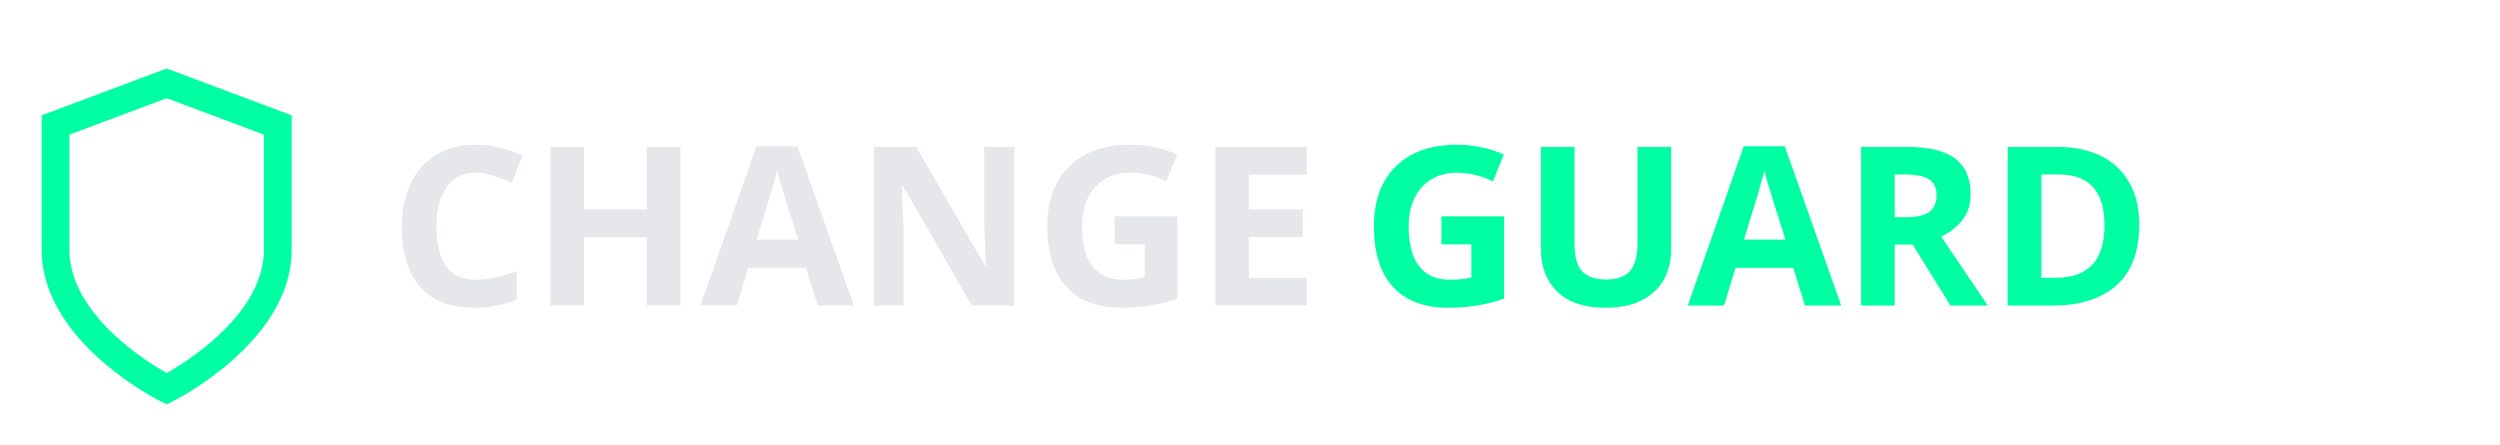
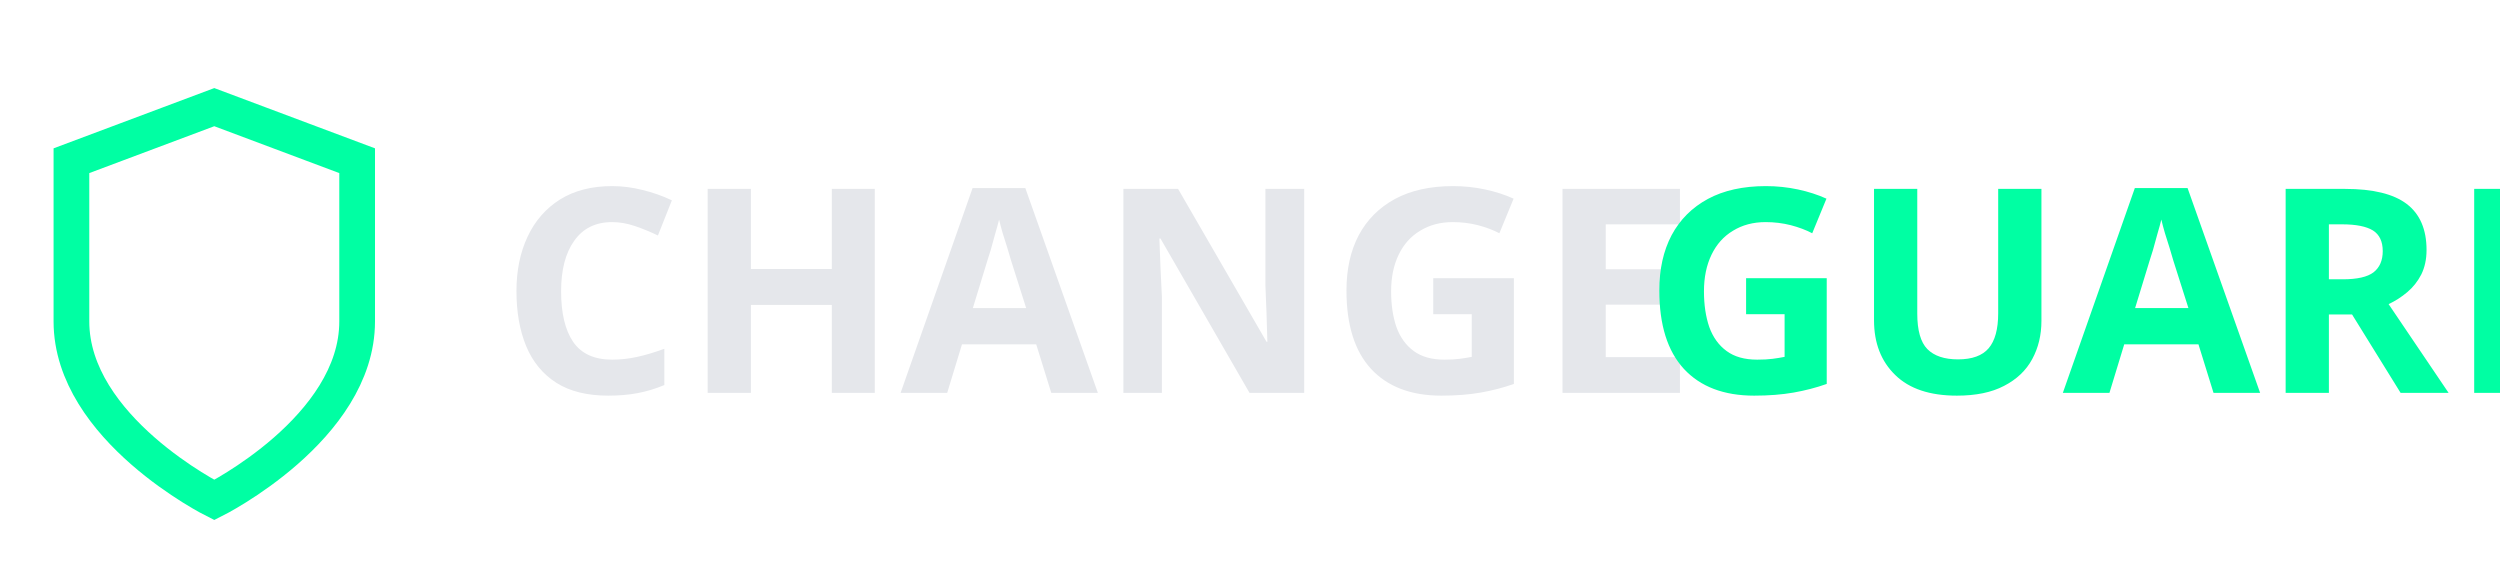
- <svg xmlns="http://www.w3.org/2000/svg" width="180" height="32" viewBox="0 0 180 32" fill="none">
+ <svg xmlns="http://www.w3.org/2000/svg" width="140" height="32" viewBox="0 0 140 32" fill="none">
  <path d="M12 28s8-4 8-10V9l-8-3-8 3v9c0 6 8 10 8 10z" stroke="#00FFA3" stroke-width="2" fill="none" />
  <text x="28" y="22" font-family="system-ui, sans-serif" font-weight="800" font-size="16" fill="#E5E7EB">CHANGE</text>
-   <text x="98" y="22" font-family="system-ui, sans-serif" font-weight="800" font-size="16" fill="#00FFA3">GUARD</text>
+   <text x="92" y="22" font-family="system-ui, sans-serif" font-weight="800" font-size="16" fill="#00FFA3">GUARD</text>
</svg>
